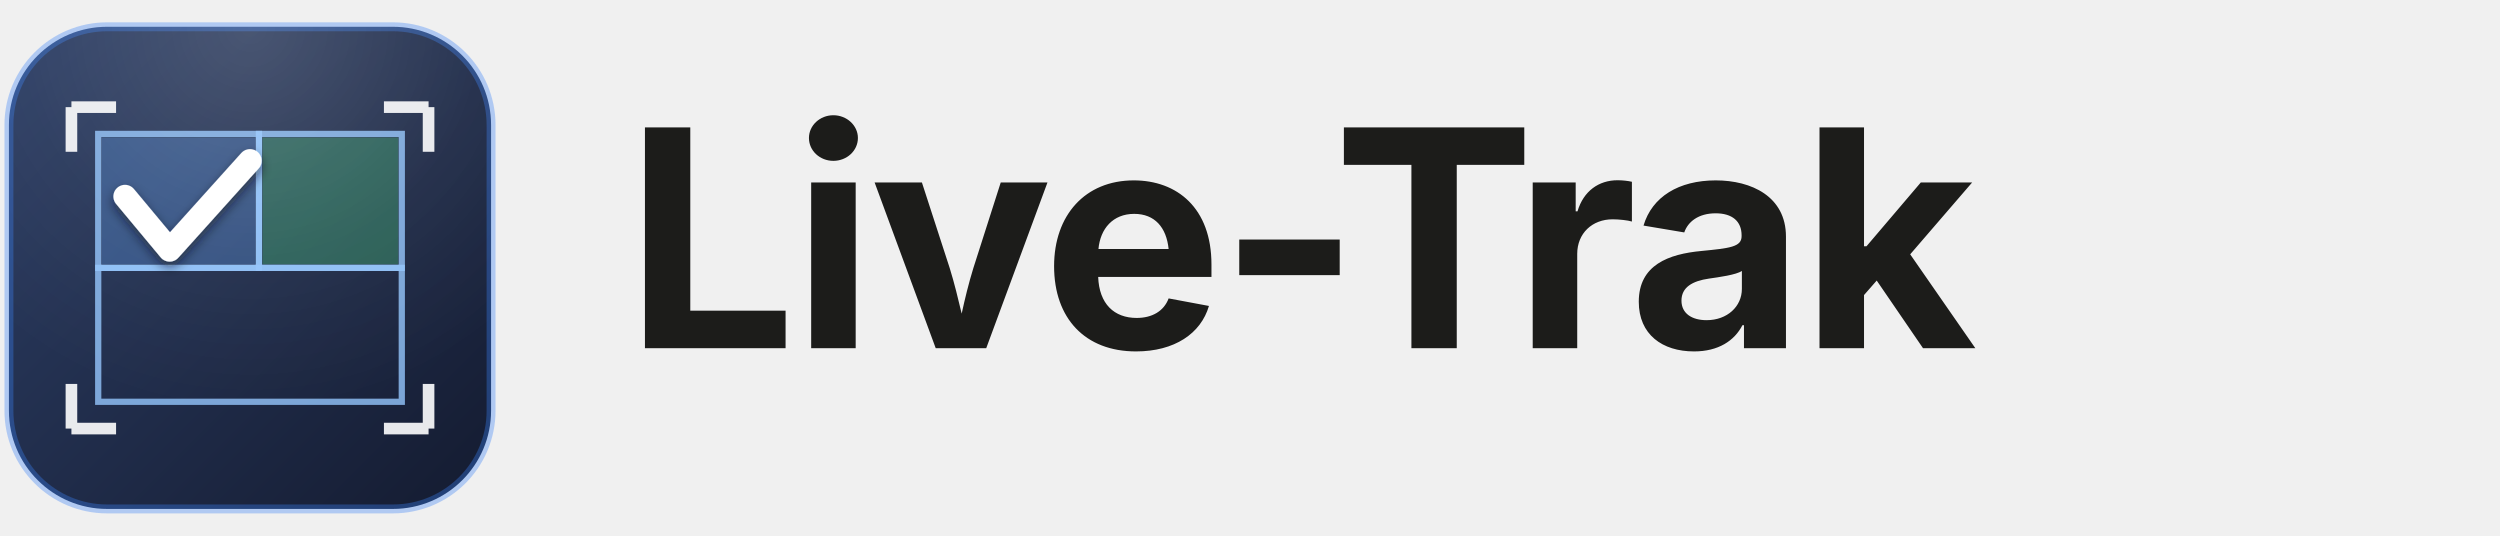
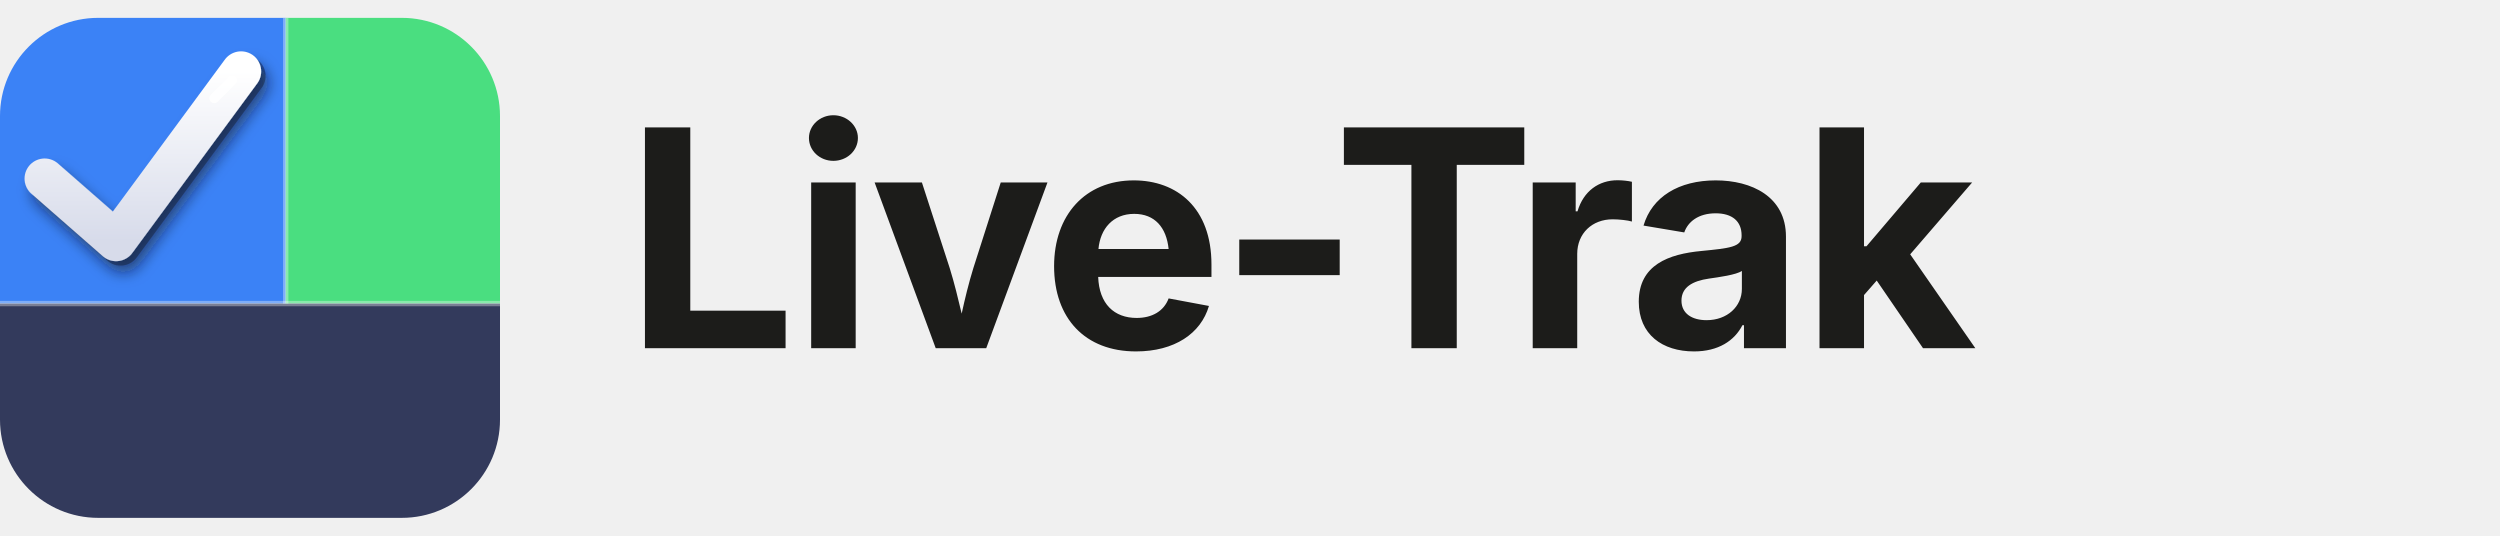
<svg xmlns="http://www.w3.org/2000/svg" viewBox="0 0 280 60">
  <defs>
-     <linearGradient id="bgGrad" x1="0%" y1="0%" x2="100%" y2="100%">
-       <stop offset="0%" stop-color="#2d3f66" />
-       <stop offset="100%" stop-color="#141b30" />
+     <clipPath id="roundedIcon">
+       <rect x="0" y="0" width="56" height="56" rx="11" />
+     </clipPath>
+     <linearGradient id="checkGrad" x1="0%" y1="0%" x2="0%" y2="100%">
+       <stop offset="0%" stop-color="#ffffff" />
+       <stop offset="100%" stop-color="#d7dbea" />
    </linearGradient>
-     <radialGradient id="glossGrad" cx="50%" cy="0%" r="80%">
-       <stop offset="0%" stop-color="#ffffff" stop-opacity="0.16" />
-       <stop offset="60%" stop-color="#ffffff" stop-opacity="0.04" />
-       <stop offset="100%" stop-color="#ffffff" stop-opacity="0" />
-     </radialGradient>
-     <filter id="softShadow" x="-40%" y="-40%" width="180%" height="180%">
-       <feDropShadow dx="0" dy="0.6" stdDeviation="0.6" flood-color="#0b1120" flood-opacity="0.6" />
+     <filter id="checkPop" x="-60%" y="-60%" width="220%" height="220%">
+       <feDropShadow dx="0.8" dy="1.3" stdDeviation="0.8" flood-color="#0b1120" flood-opacity="0.55" />
    </filter>
  </defs>
  <g transform="translate(0,2)">
-     <rect x="1" y="1" width="54" height="54" rx="11" fill="url(#bgGrad)" stroke="#3b82f6" stroke-width="1" stroke-opacity="0.35" />
-     <rect x="11" y="13" width="18" height="15" fill="none" stroke="#93c5fd" stroke-width="0.7" opacity="0.8" />
-     <rect x="29" y="13" width="16" height="15" fill="none" stroke="#93c5fd" stroke-width="0.7" opacity="0.8" />
-     <rect x="11" y="28" width="34" height="15" fill="none" stroke="#93c5fd" stroke-width="0.7" opacity="0.8" />
-     <rect x="11.4" y="13.4" width="17.2" height="14.2" fill="#60a5fa" opacity="0.3" />
-     <rect x="29.4" y="13.4" width="15.2" height="14.2" fill="#4ade80" opacity="0.3" />
-     <rect x="1" y="1" width="54" height="54" rx="11" fill="url(#glossGrad)" />
-     <polyline points="14,20 19,26 28,16" fill="none" stroke="#ffffff" stroke-width="2.6" stroke-linecap="round" stroke-linejoin="round" filter="url(#softShadow)" />
-     <g stroke="#ffffff" stroke-width="1.3" opacity="0.9">
-       <line x1="8" y1="10" x2="13" y2="10" />
-       <line x1="8" y1="10" x2="8" y2="15" />
-       <line x1="48" y1="10" x2="43" y2="10" />
-       <line x1="48" y1="10" x2="48" y2="15" />
-       <line x1="8" y1="46" x2="13" y2="46" />
-       <line x1="8" y1="46" x2="8" y2="41" />
-       <line x1="48" y1="46" x2="43" y2="46" />
-       <line x1="48" y1="46" x2="48" y2="41" />
+     <g clip-path="url(#roundedIcon)">
+       <rect x="0" y="0" width="32" height="32" fill="#3b82f6" />
+       <rect x="32" y="0" width="24" height="32" fill="#4ade80" />
+       <rect x="0" y="32" width="56" height="24" fill="#333a5c" />
+       <line x1="32" y1="0" x2="32" y2="32" stroke="#ffffff" stroke-width="0.6" opacity="0.35" />
+       <line x1="0" y1="32" x2="56" y2="32" stroke="#ffffff" stroke-width="0.6" opacity="0.35" />
+       <polyline points="5,18 13,25 27,6" fill="none" stroke="#0b1120" stroke-width="4.5" stroke-linecap="round" stroke-linejoin="round" opacity="0.4" transform="translate(0.5,0.5)" />
+       <polyline points="5,18 13,25 27,6" fill="none" stroke="url(#checkGrad)" stroke-width="4.5" stroke-linecap="round" stroke-linejoin="round" filter="url(#checkPop)" />
+       <line x1="24" y1="9" x2="26" y2="7" stroke="#ffffff" stroke-width="1.1" stroke-linecap="round" opacity="0.85" />
    </g>
  </g>
  <text x="70" y="39" font-family="Inter, -apple-system, BlinkMacSystemFont, sans-serif" font-size="34" font-weight="700" letter-spacing="-0.5" fill="#1c1c1a">Live-Trak</text>
</svg>
